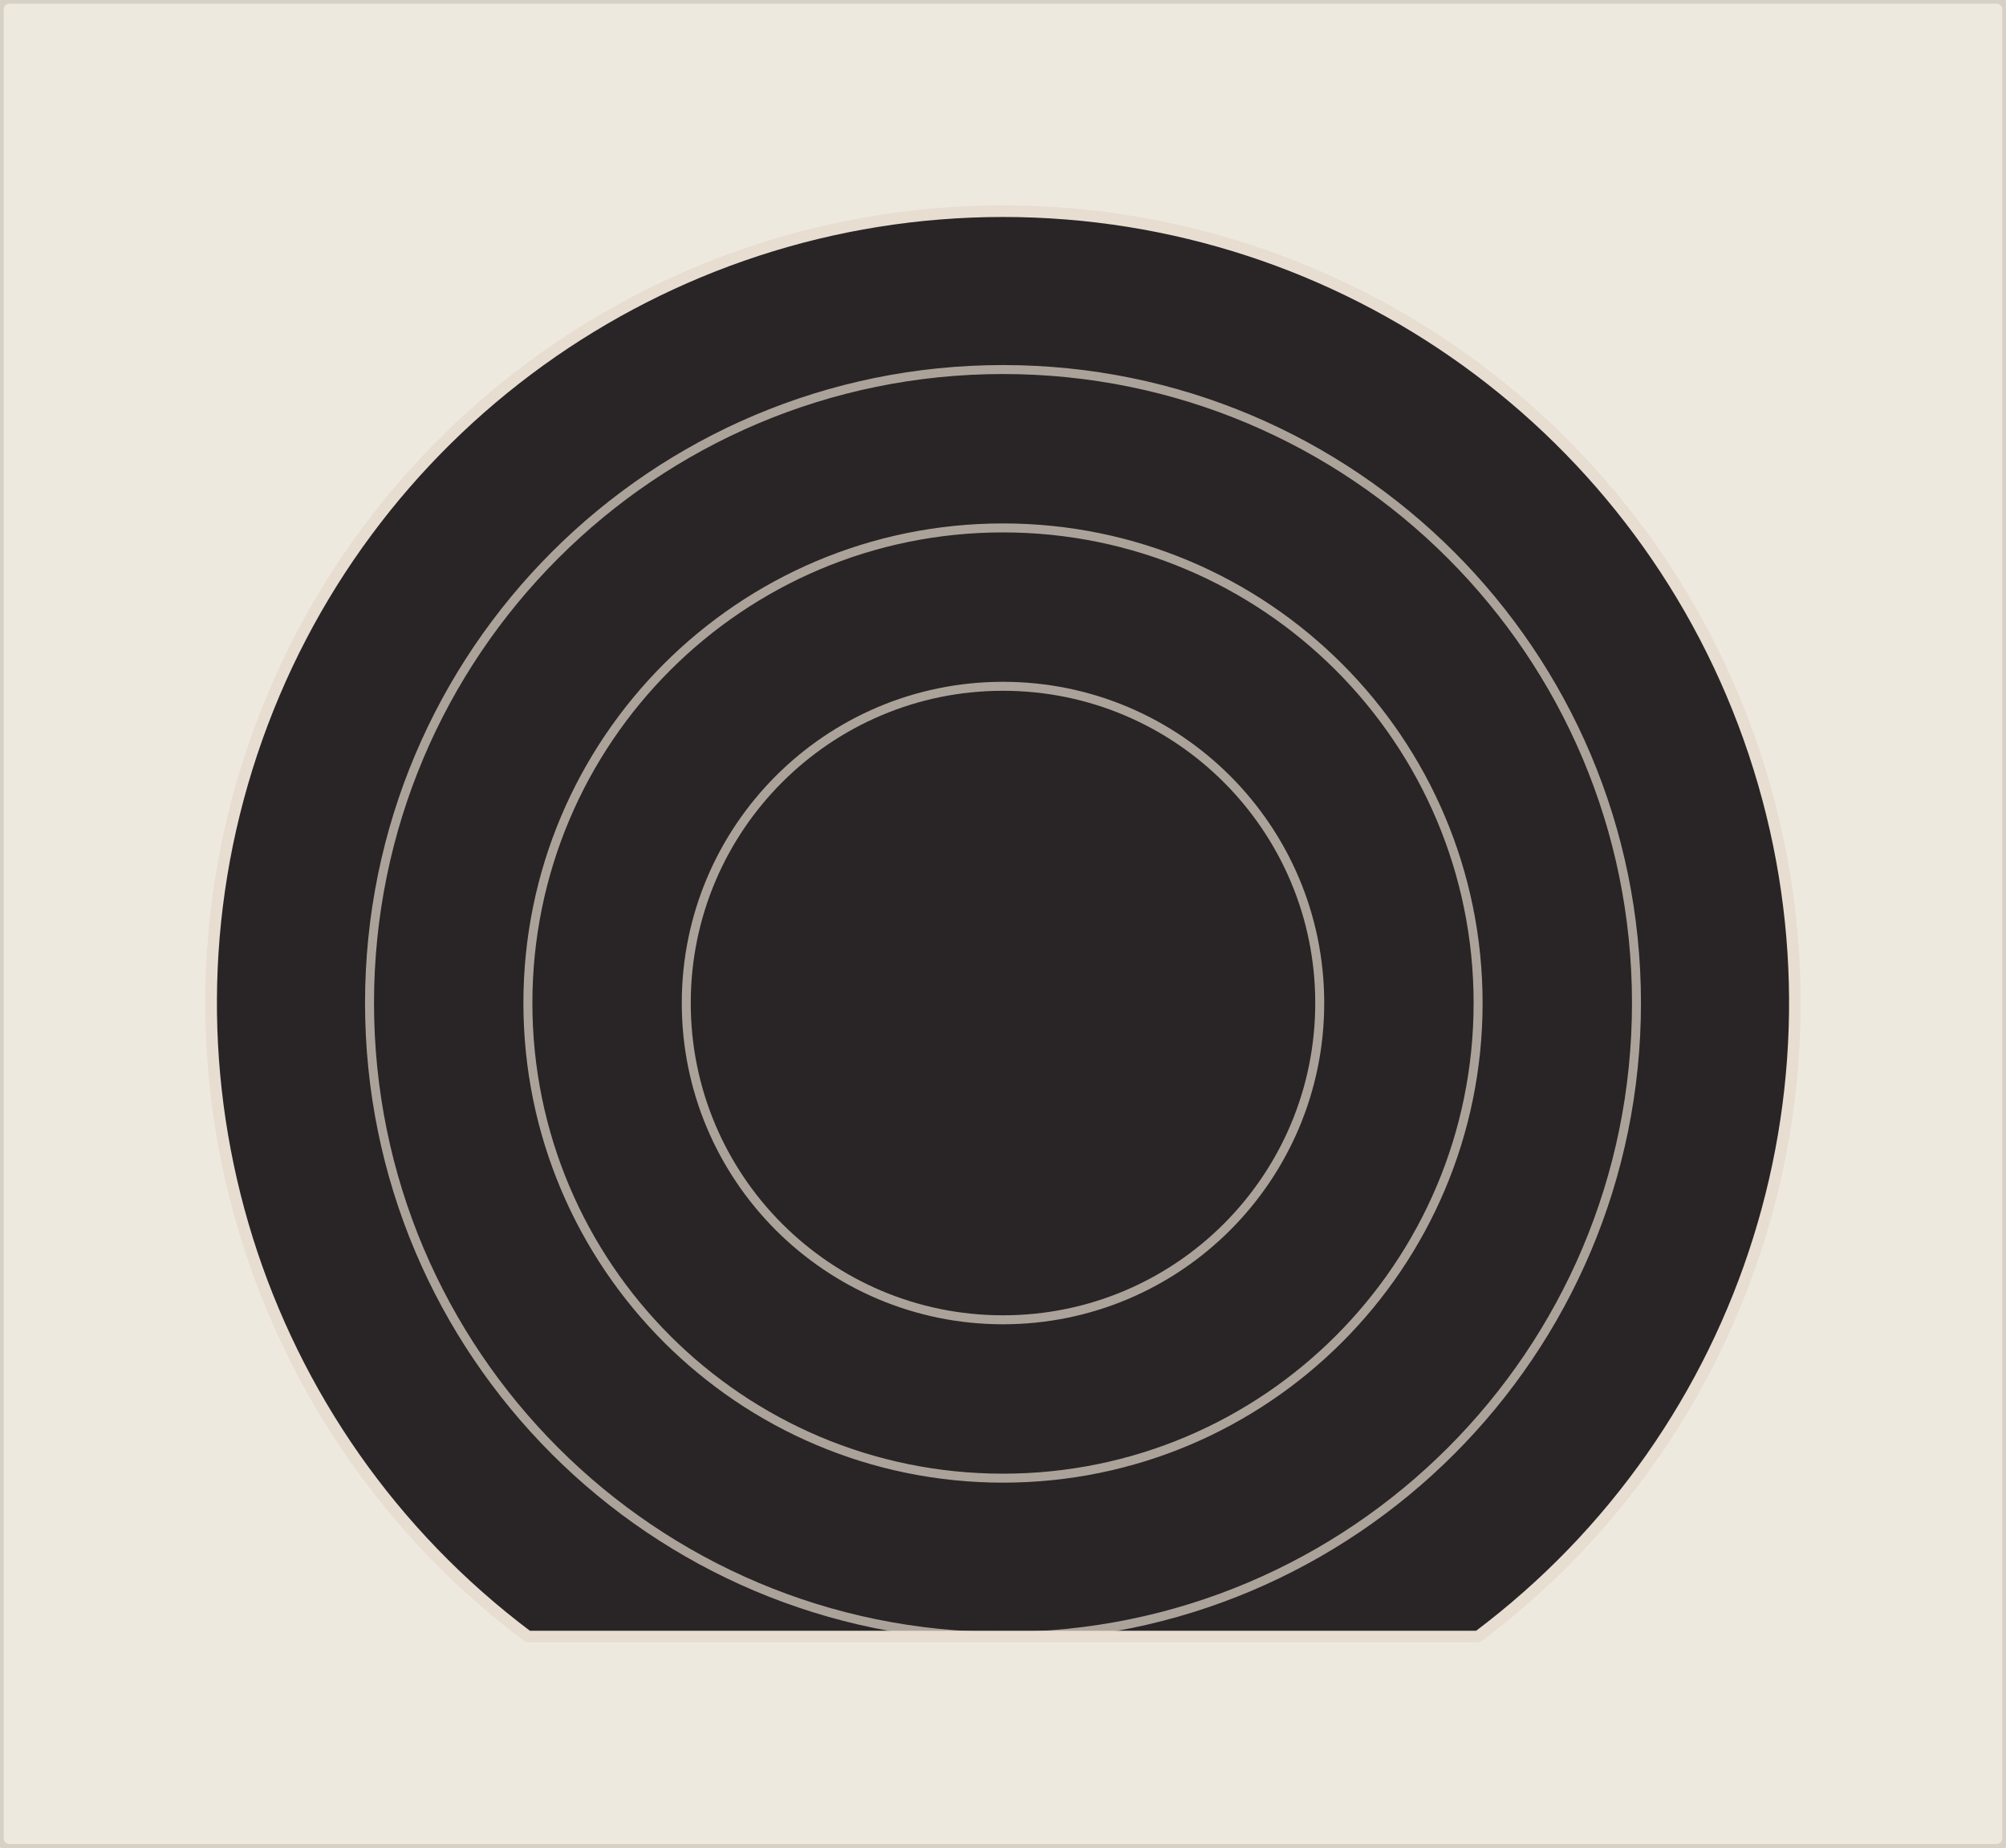
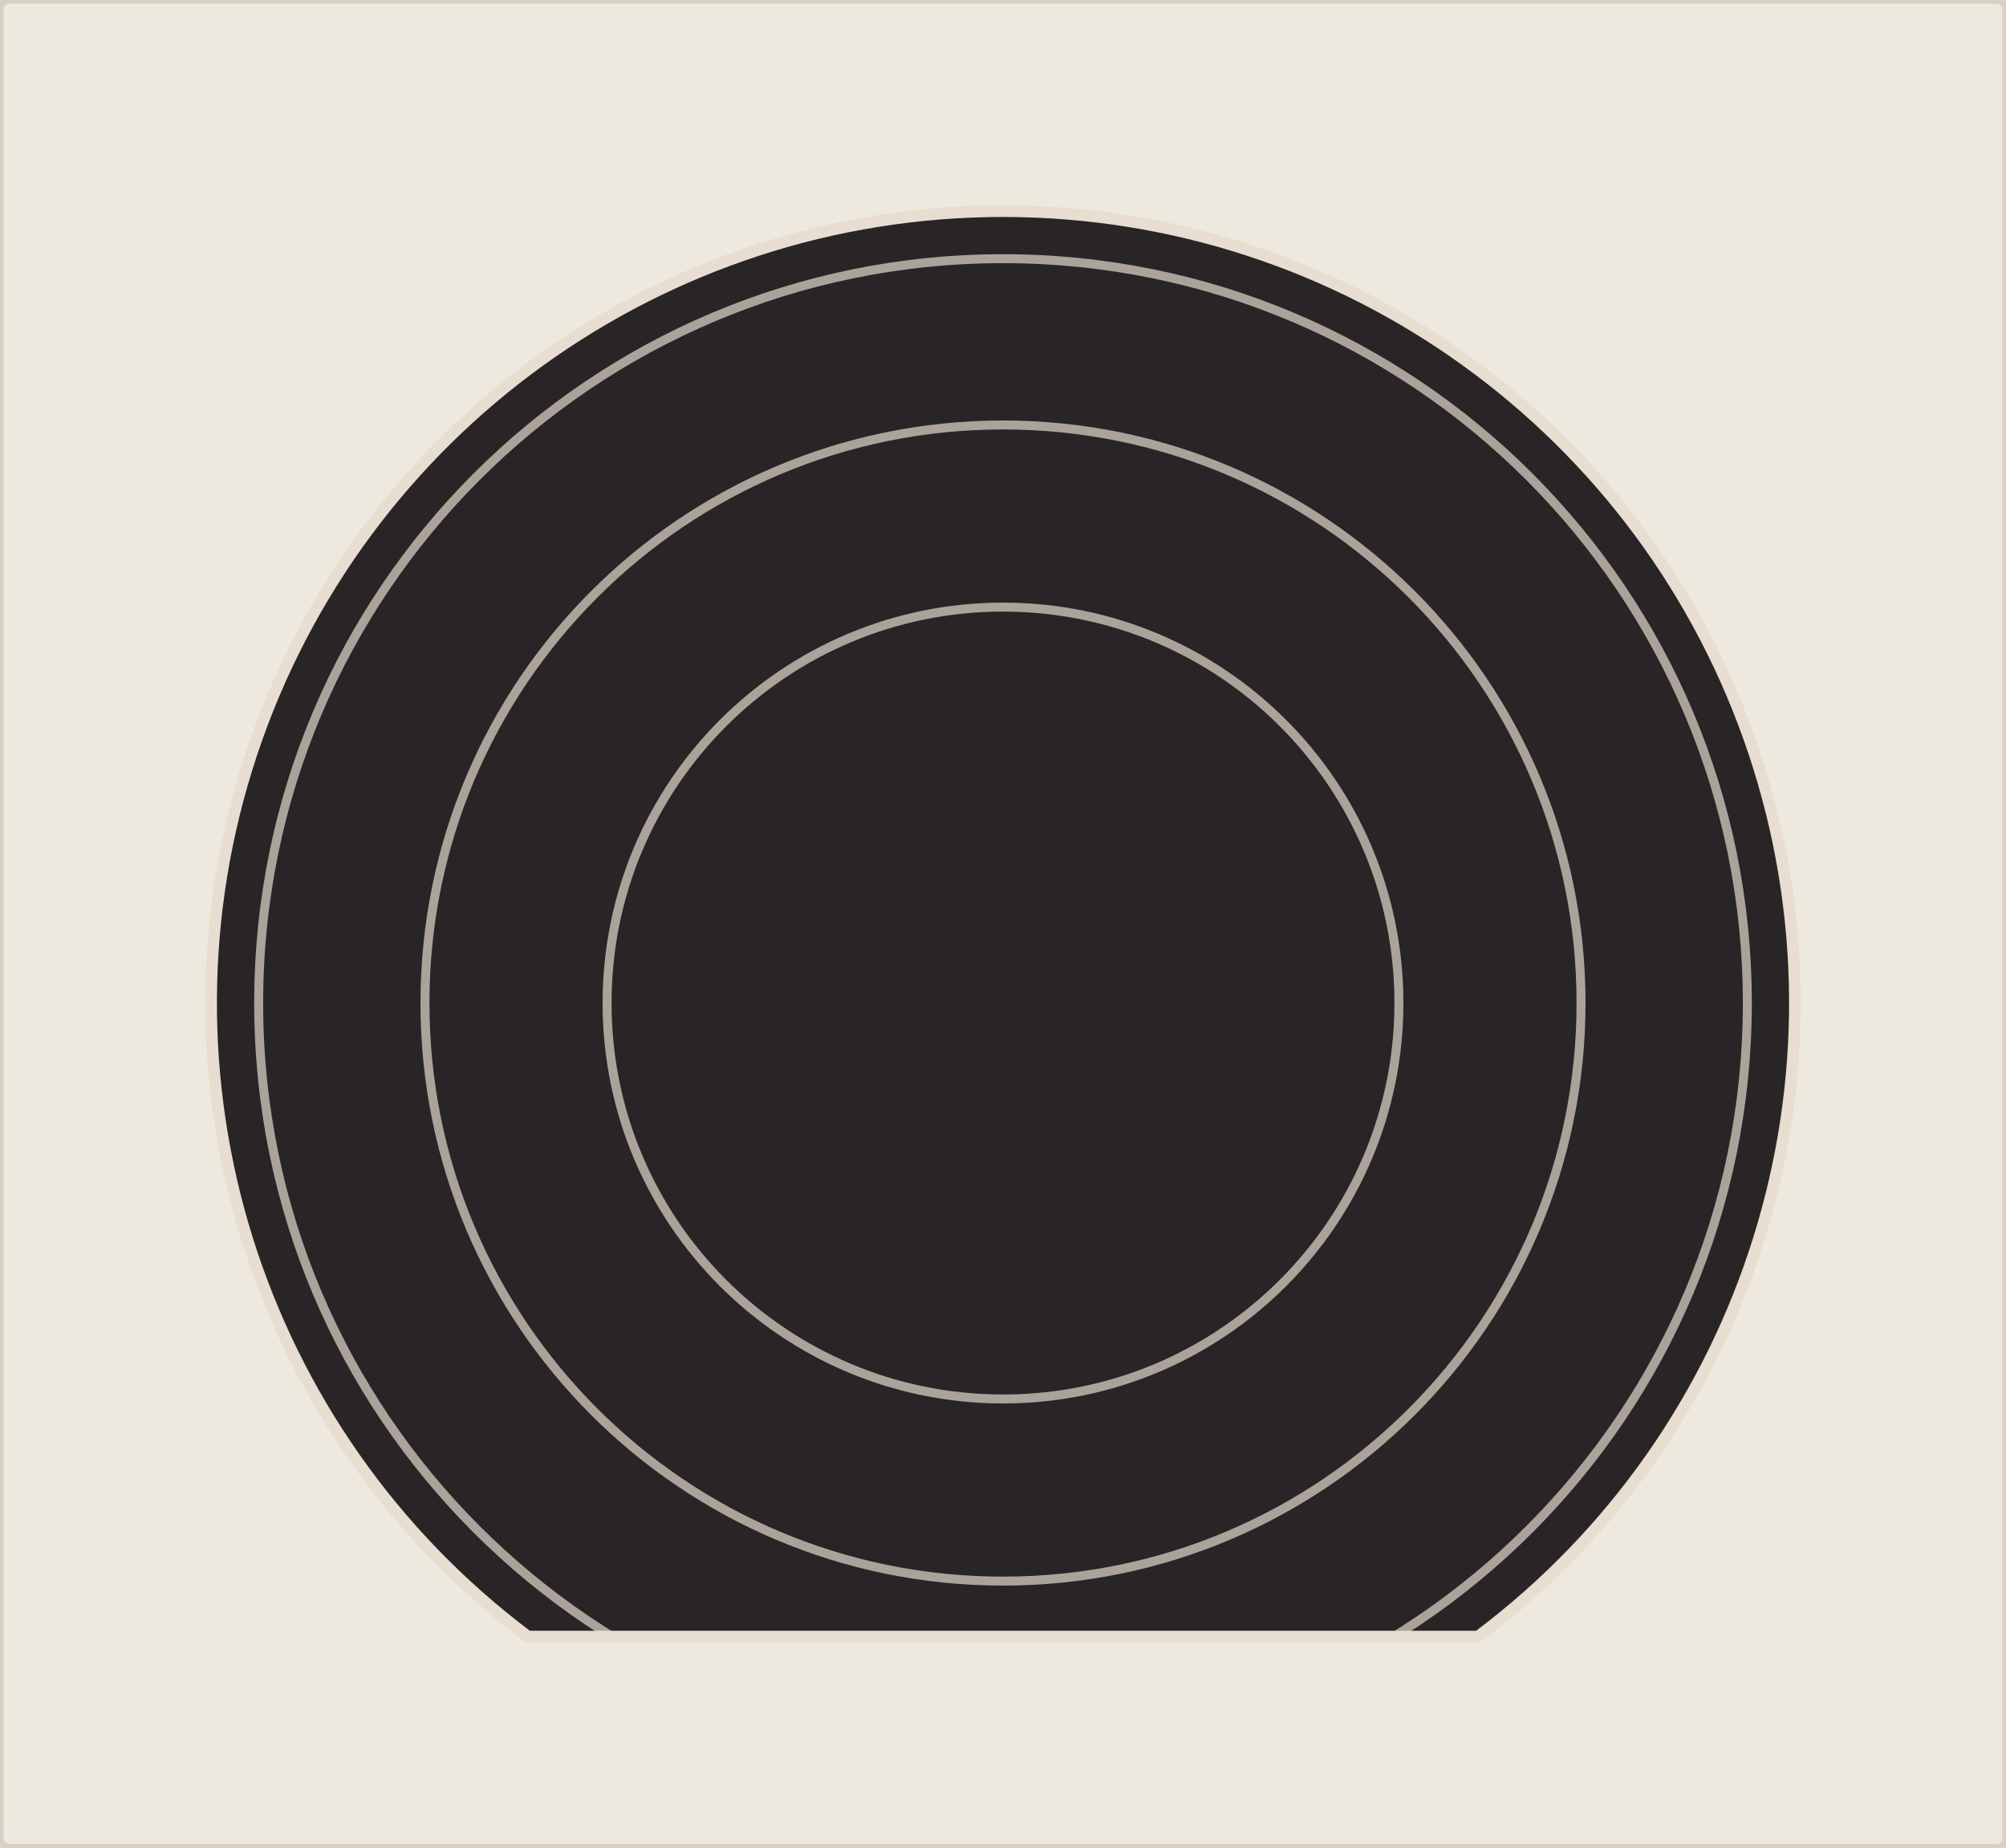
<svg xmlns="http://www.w3.org/2000/svg" width="380mm" height="350mm" viewBox="0 0 38 35" role="img" aria-label="C 30, svart, bakgrundsskiva">
  <rect width="38" height="35" rx=".18" fill="#eee9df" stroke="#d6d0c5" stroke-width=".14" />
  <g transform="translate(4 4)">
+     <defs>
+       <clipPath id="clip-c30">
+         <path d="M 6 27 A 15 15 0 1 1 24 27 L 6 27 Z" />
+       </clipPath>
+     </defs>
    <path d="M 6 27 A 15 15 0 1 1 24 27 L 6 27 Z" fill="#292526" stroke="#e7ddd0" stroke-width=".22" stroke-linejoin="round" />
-     <circle cx="15" cy="15" r="12" fill="none" stroke="#e7ddd0" stroke-width=".17" opacity=".68" />
-     <circle cx="15" cy="15" r="9" fill="none" stroke="#e7ddd0" stroke-width=".17" opacity=".68" />
-     <circle cx="15" cy="15" r="6" fill="none" stroke="#e7ddd0" stroke-width=".17" opacity=".68" />
+     <g clip-path="url(#clip-c30)">
+       <circle cx="15" cy="15" r="14.1" fill="none" stroke="#e7ddd0" stroke-width=".17" opacity=".68" />
+       <circle cx="15" cy="15" r="10.95" fill="none" stroke="#e7ddd0" stroke-width=".17" opacity=".68" />
+       <circle cx="15" cy="15" r="7.5" fill="none" stroke="#e7ddd0" stroke-width=".17" opacity=".68" />
+     </g>
  </g>
</svg>
